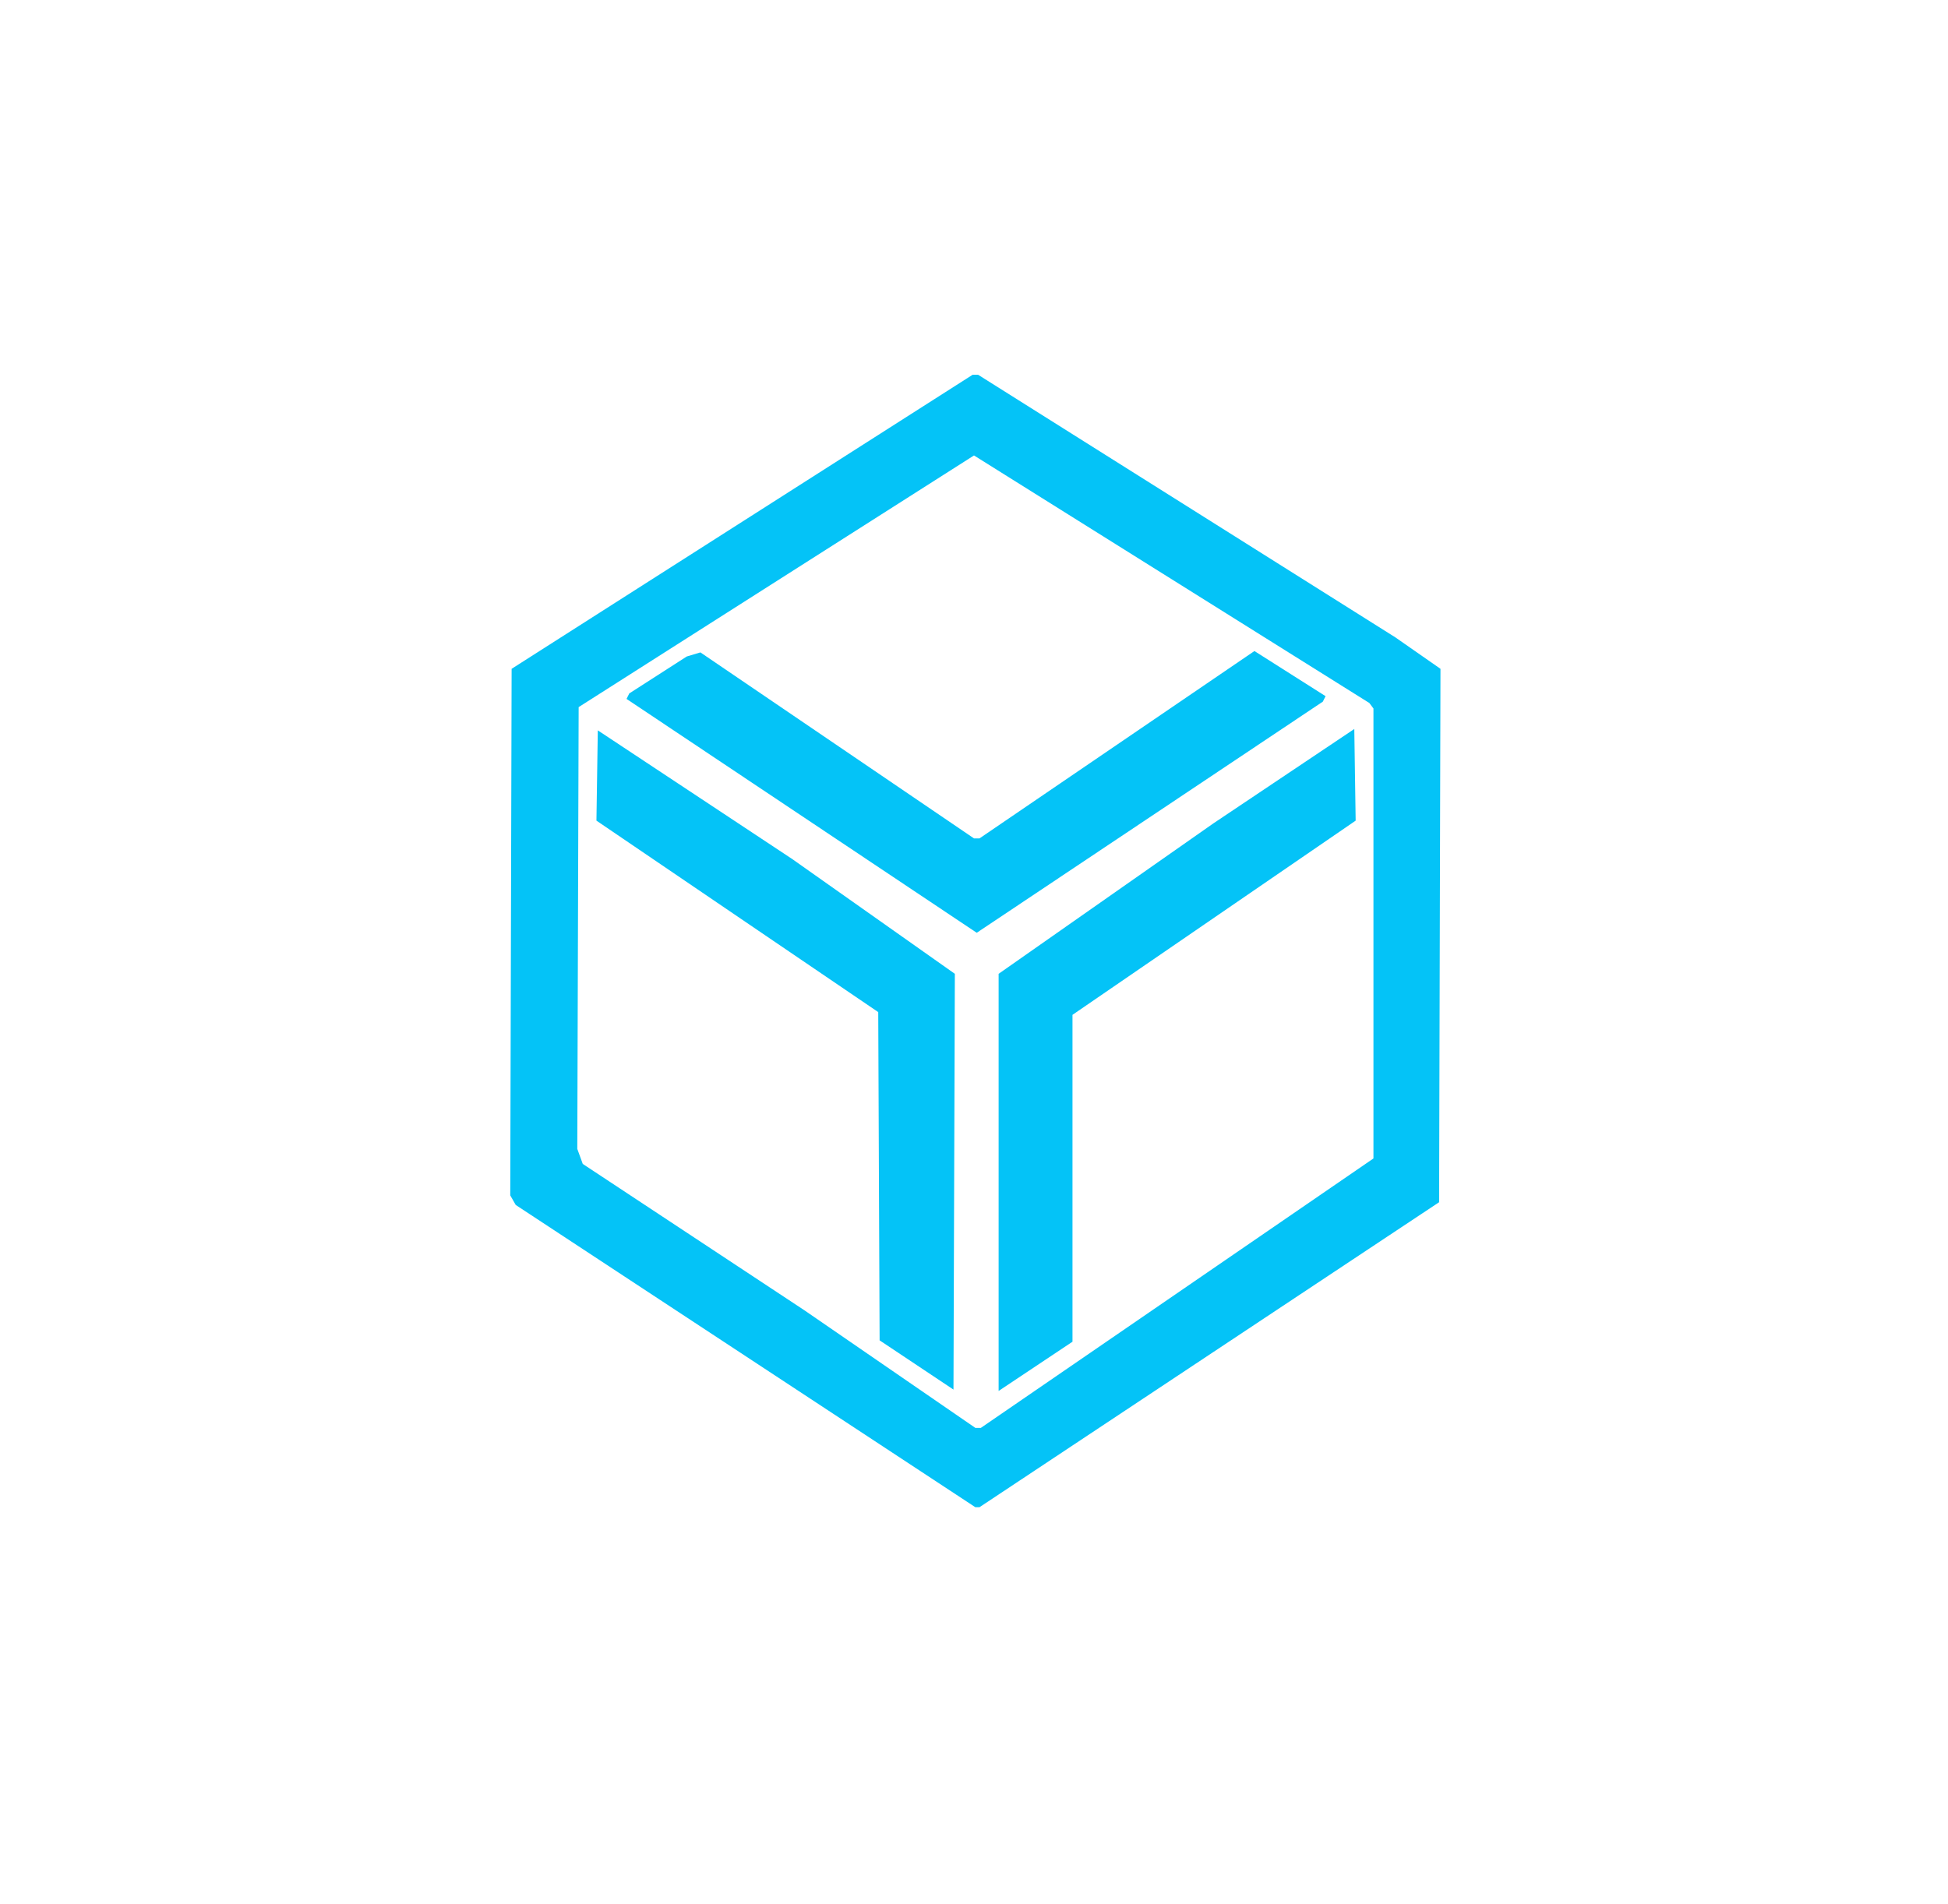
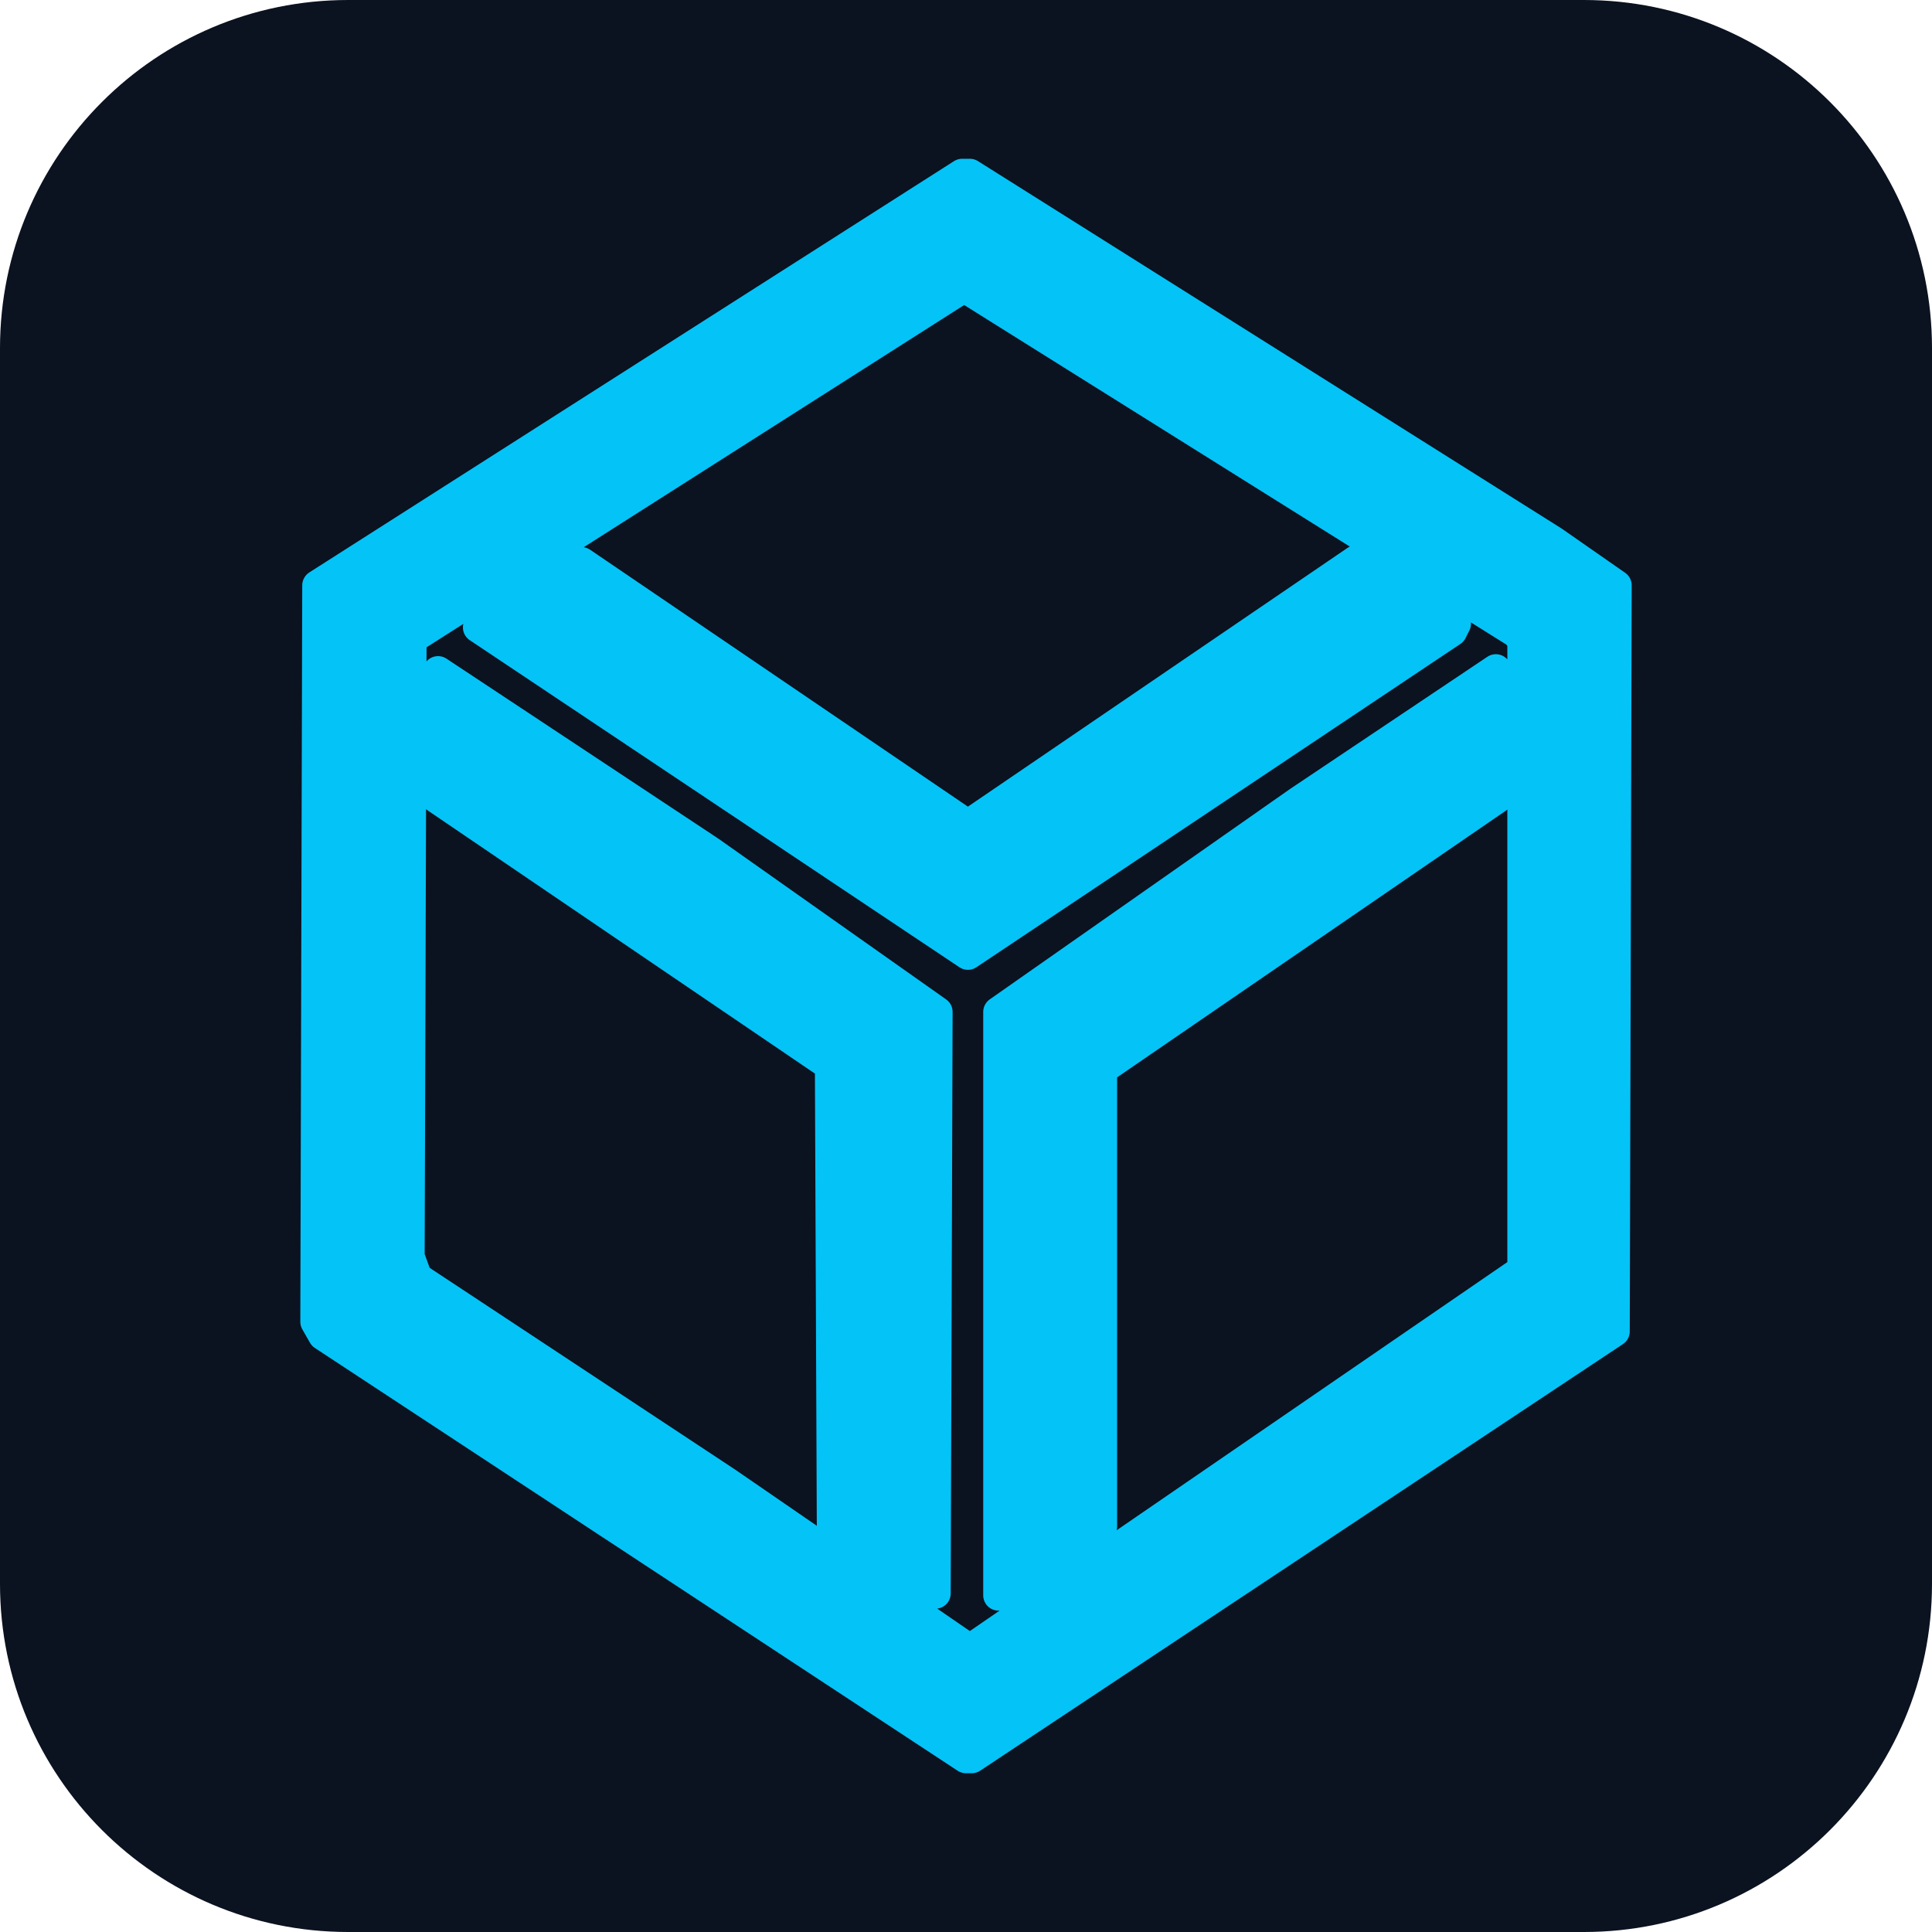
- <svg xmlns="http://www.w3.org/2000/svg" viewBox="0 0 1424 1392">
-   <path fill="#04C3F7" fill-rule="evenodd" d="M437,534 436,600 642,740 643,980 697,1016 698,712 579,628Z M990,533 887,602 730,712 730,1017 784,981 784,742 991,600Z M969,509 917,476 716,613 712,613 512,477 502,480 460,507 458,511 714,682 967,513Z M711,274 374,489 373,874 377,881 713,1102 716,1102 1052,879 1053,489 1020,466 715,274Z M712,333 1001,514 1004,518 1004,847 717,1044 713,1044 588,958 426,851 422,840 423,517Z" />
+ <svg xmlns="http://www.w3.org/2000/svg" viewBox="208 183 1010 1010">
+   <rect x="208" y="183" width="1010" height="1010" rx="182" fill="#0B1220" />
+   <path fill="#04C3F7" stroke="#04C3F7" stroke-width="16" stroke-linejoin="round" fill-rule="evenodd" d="M437,534 436,600 642,740 643,980 697,1016 698,712 579,628Z M990,533 887,602 730,712 730,1017 784,981 784,742 991,600Z M969,509 917,476 716,613 712,613 512,477 502,480 460,507 458,511 714,682 967,513Z M711,274 374,489 373,874 377,881 713,1102 716,1102 1052,879 1053,489 1020,466 715,274Z M712,333 1001,514 1004,518 1004,847 717,1044 713,1044 588,958 426,851 422,840 423,517Z" />
</svg>
